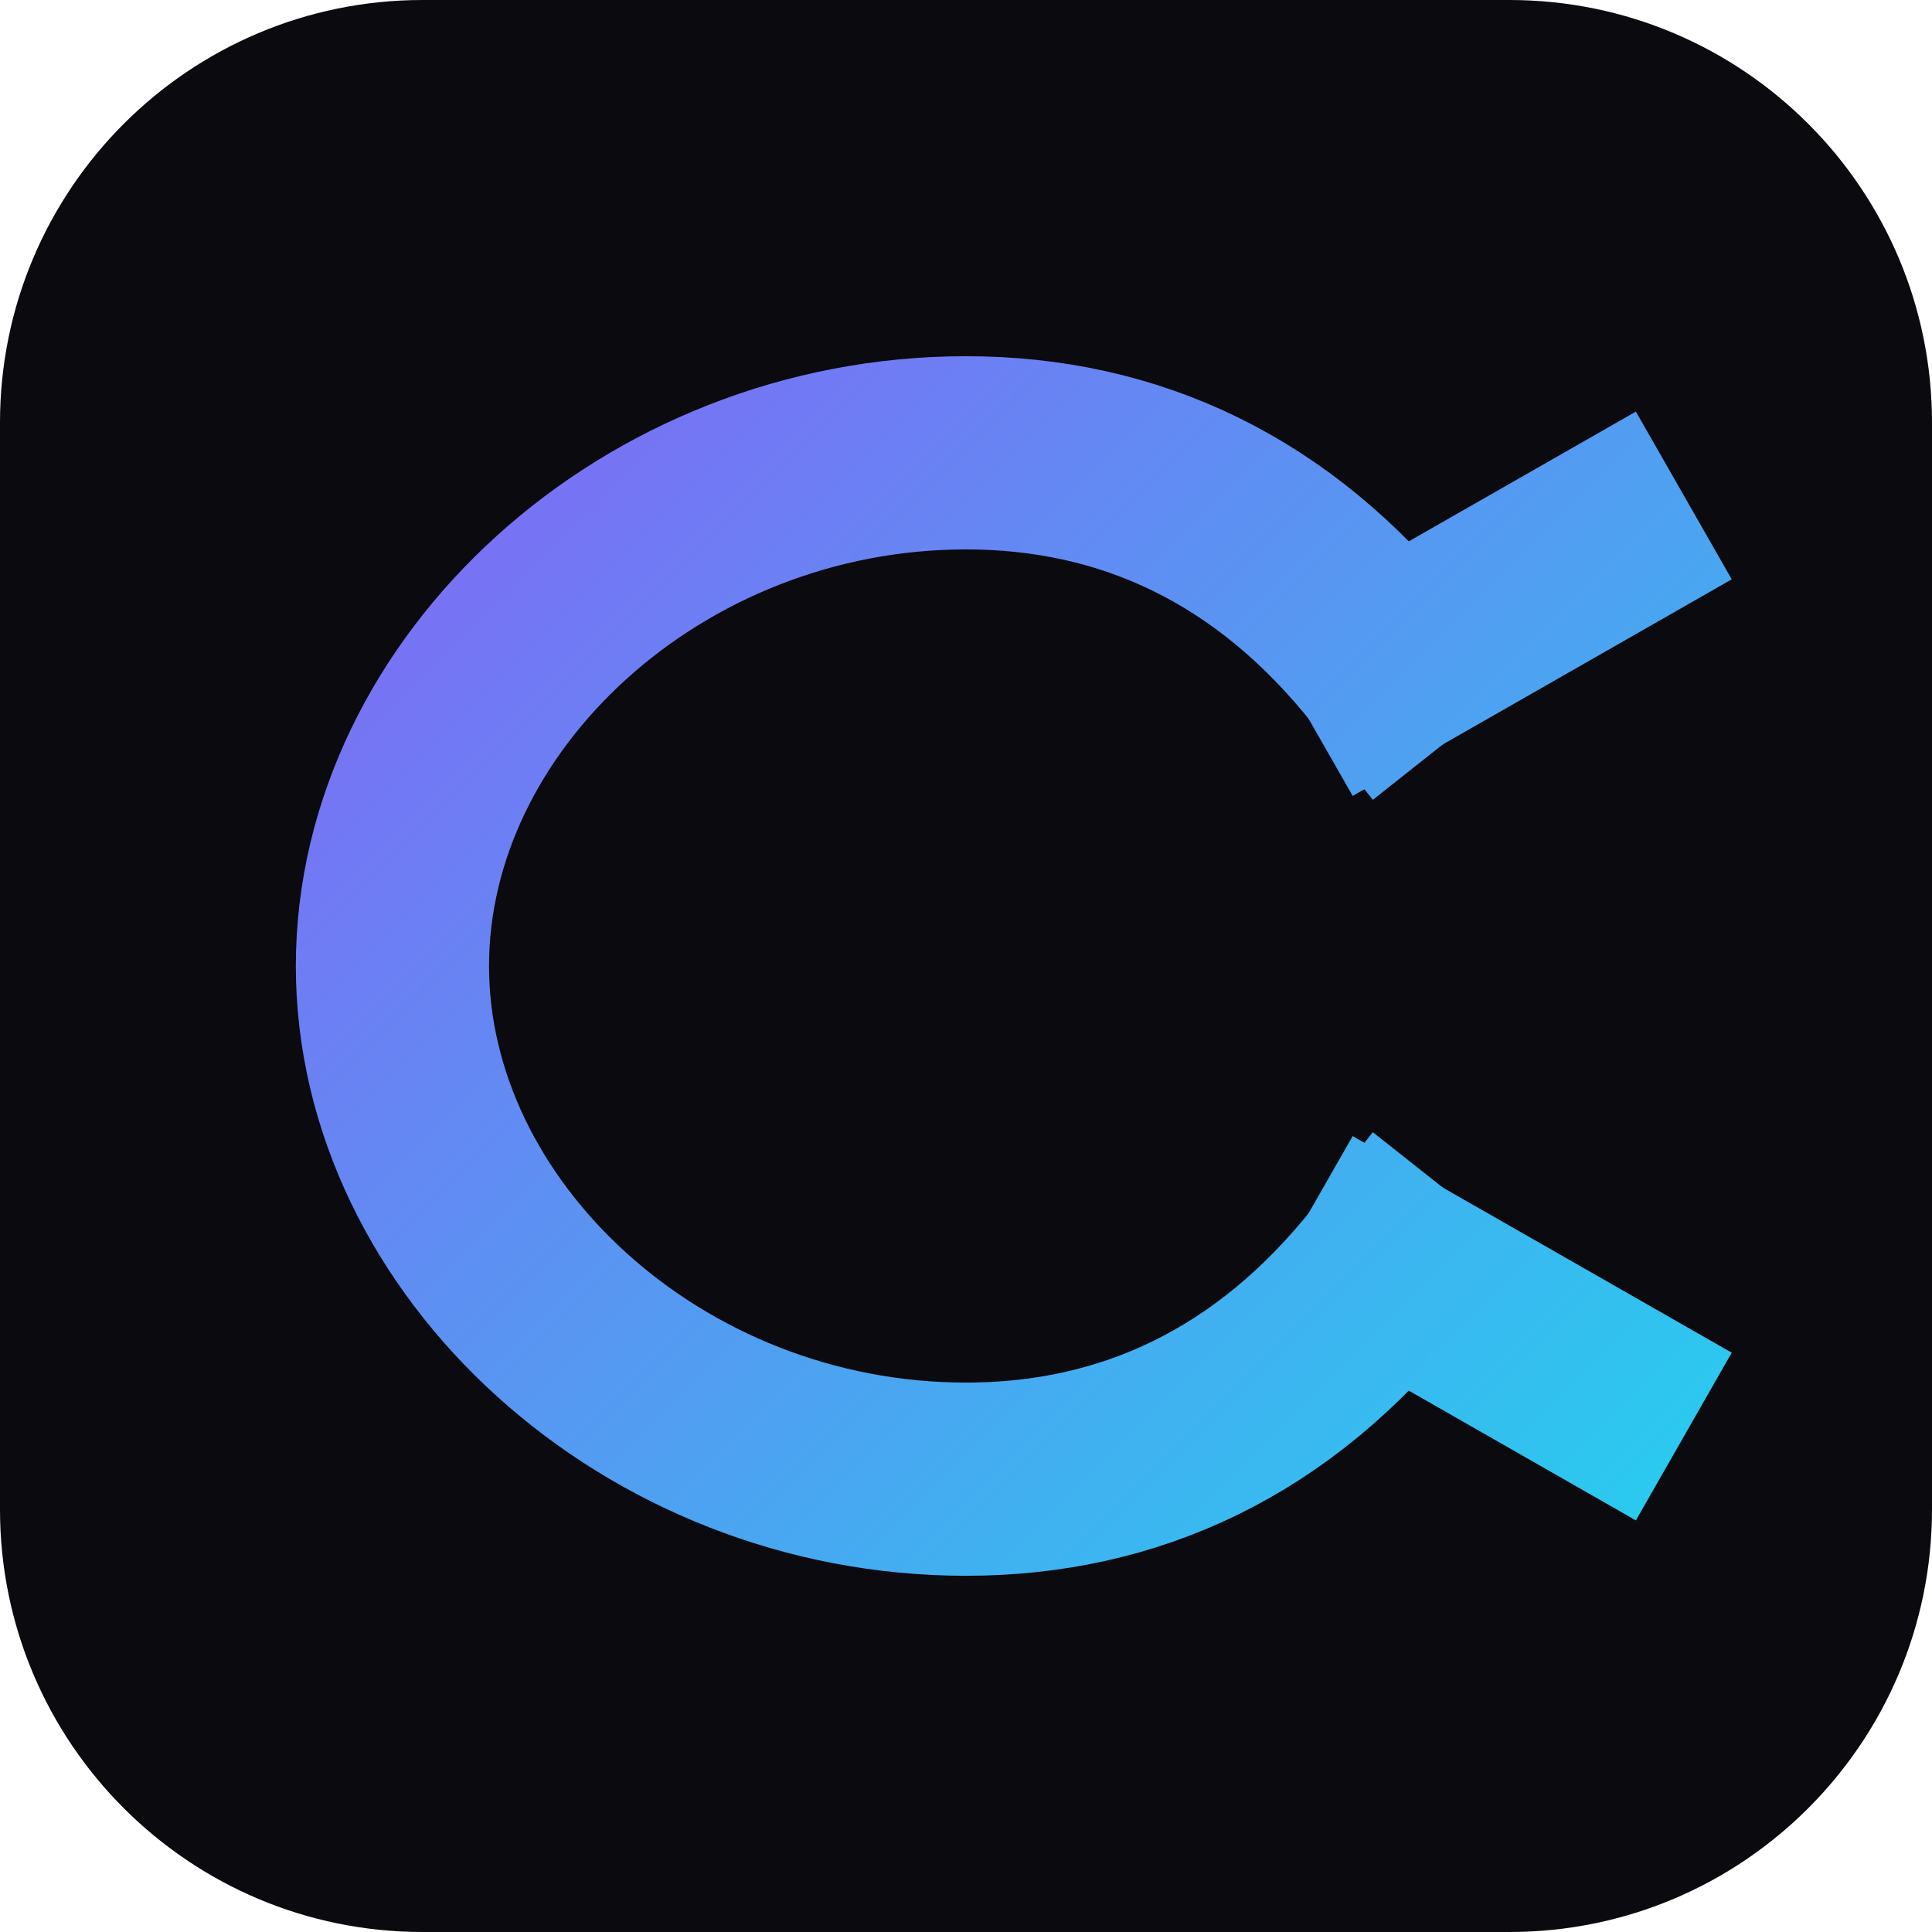
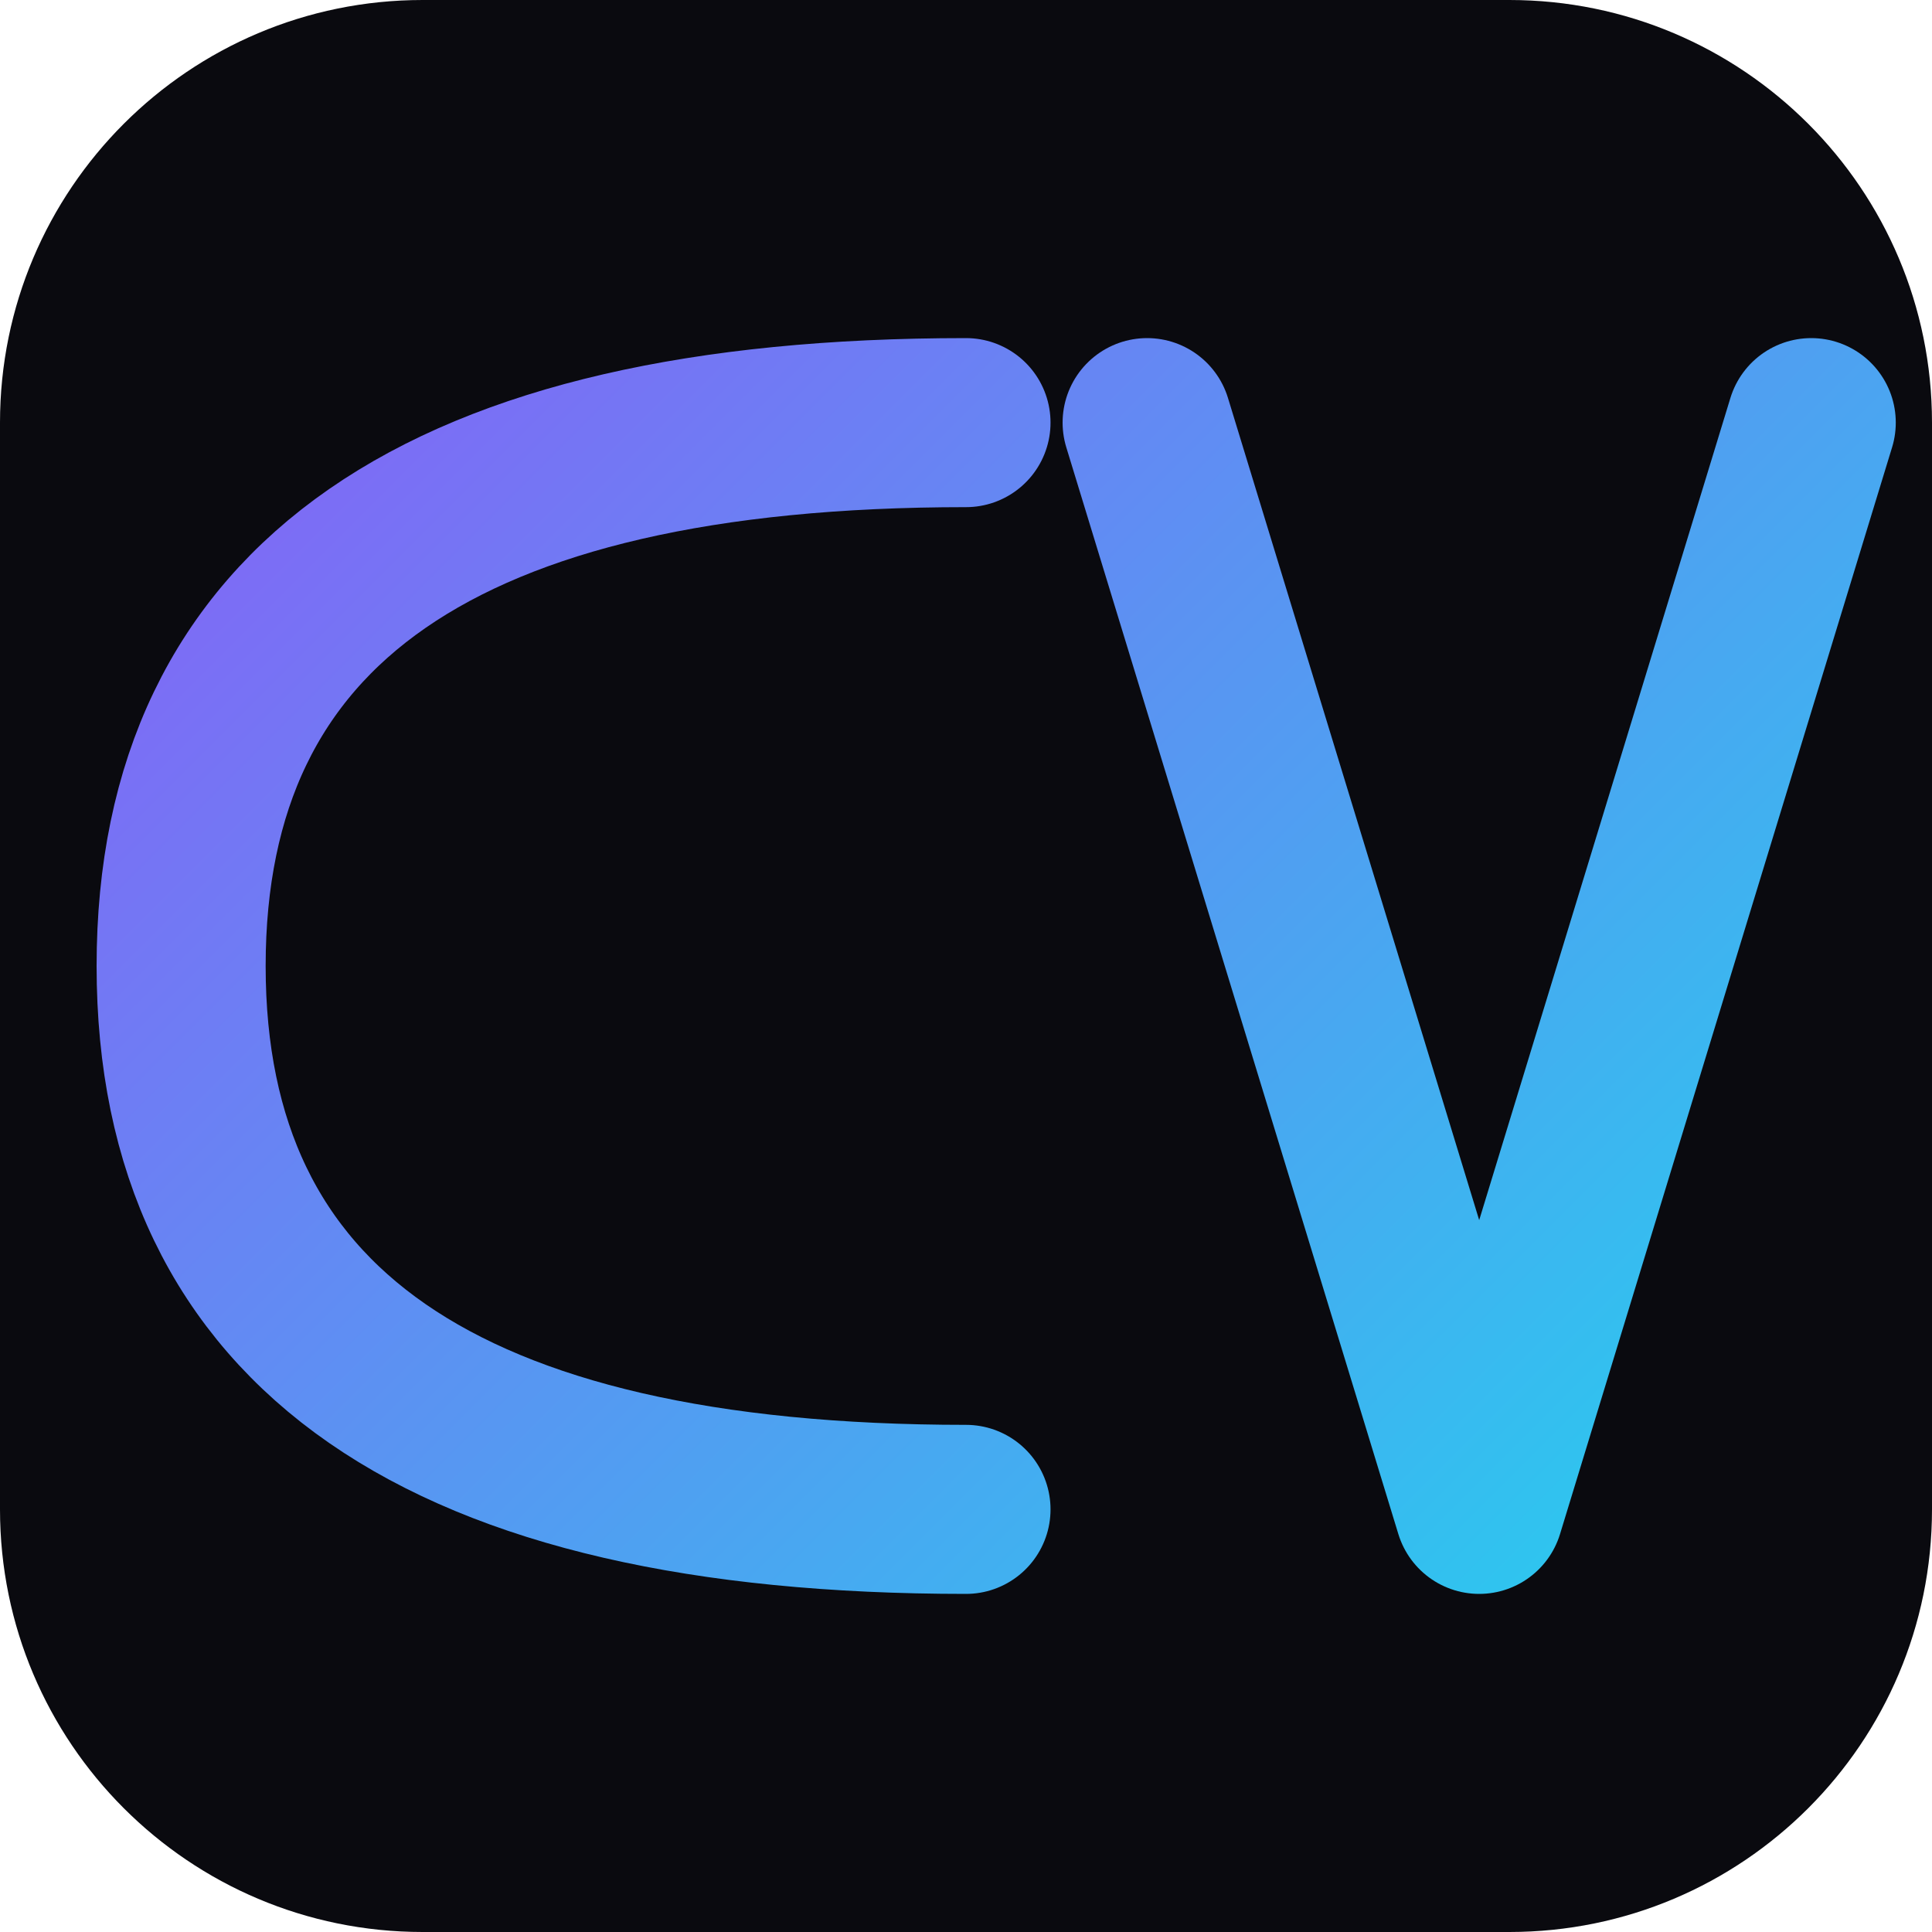
<svg xmlns="http://www.w3.org/2000/svg" viewBox="0 0 32 32" fill="none">
  <rect width="32" height="32" rx="7" fill="#0a0a0f" />
  <defs>
-     <linearGradient id="g" x1="4" y1="4" x2="28" y2="28" gradientUnits="userSpaceOnUse">
+     <linearGradient id="g" x1="3" y1="3" x2="29" y2="29" gradientUnits="userSpaceOnUse">
      <stop offset="0%" stop-color="#8B5CF6" />
      <stop offset="100%" stop-color="#22D3EE" />
    </linearGradient>
  </defs>
-   <path d="M23 11C21.1 8.6 18.7 7.5 16 7.5C10.8 7.5 6.5 11.5 6.5 16C6.5 20.5 10.8 24.5 16 24.5C18.7 24.5 21.1 23.4 23 21" stroke="url(#g)" stroke-width="3.2" stroke-linecap="square" />
-   <path d="M23 11L26.5 9" stroke="url(#g)" stroke-width="3.2" stroke-linecap="square" />
-   <path d="M23 21L26.5 23" stroke="url(#g)" stroke-width="3.2" stroke-linecap="square" />
+   <path d="M16 7Q3 7 3 16Q3 25 16 25" stroke="url(#g)" stroke-width="2.8" stroke-linecap="round" fill="none" />
+   <path d="M19 7L24.5 25L30 7" stroke="url(#g)" stroke-width="2.8" stroke-linecap="round" stroke-linejoin="round" fill="none" />
</svg>
